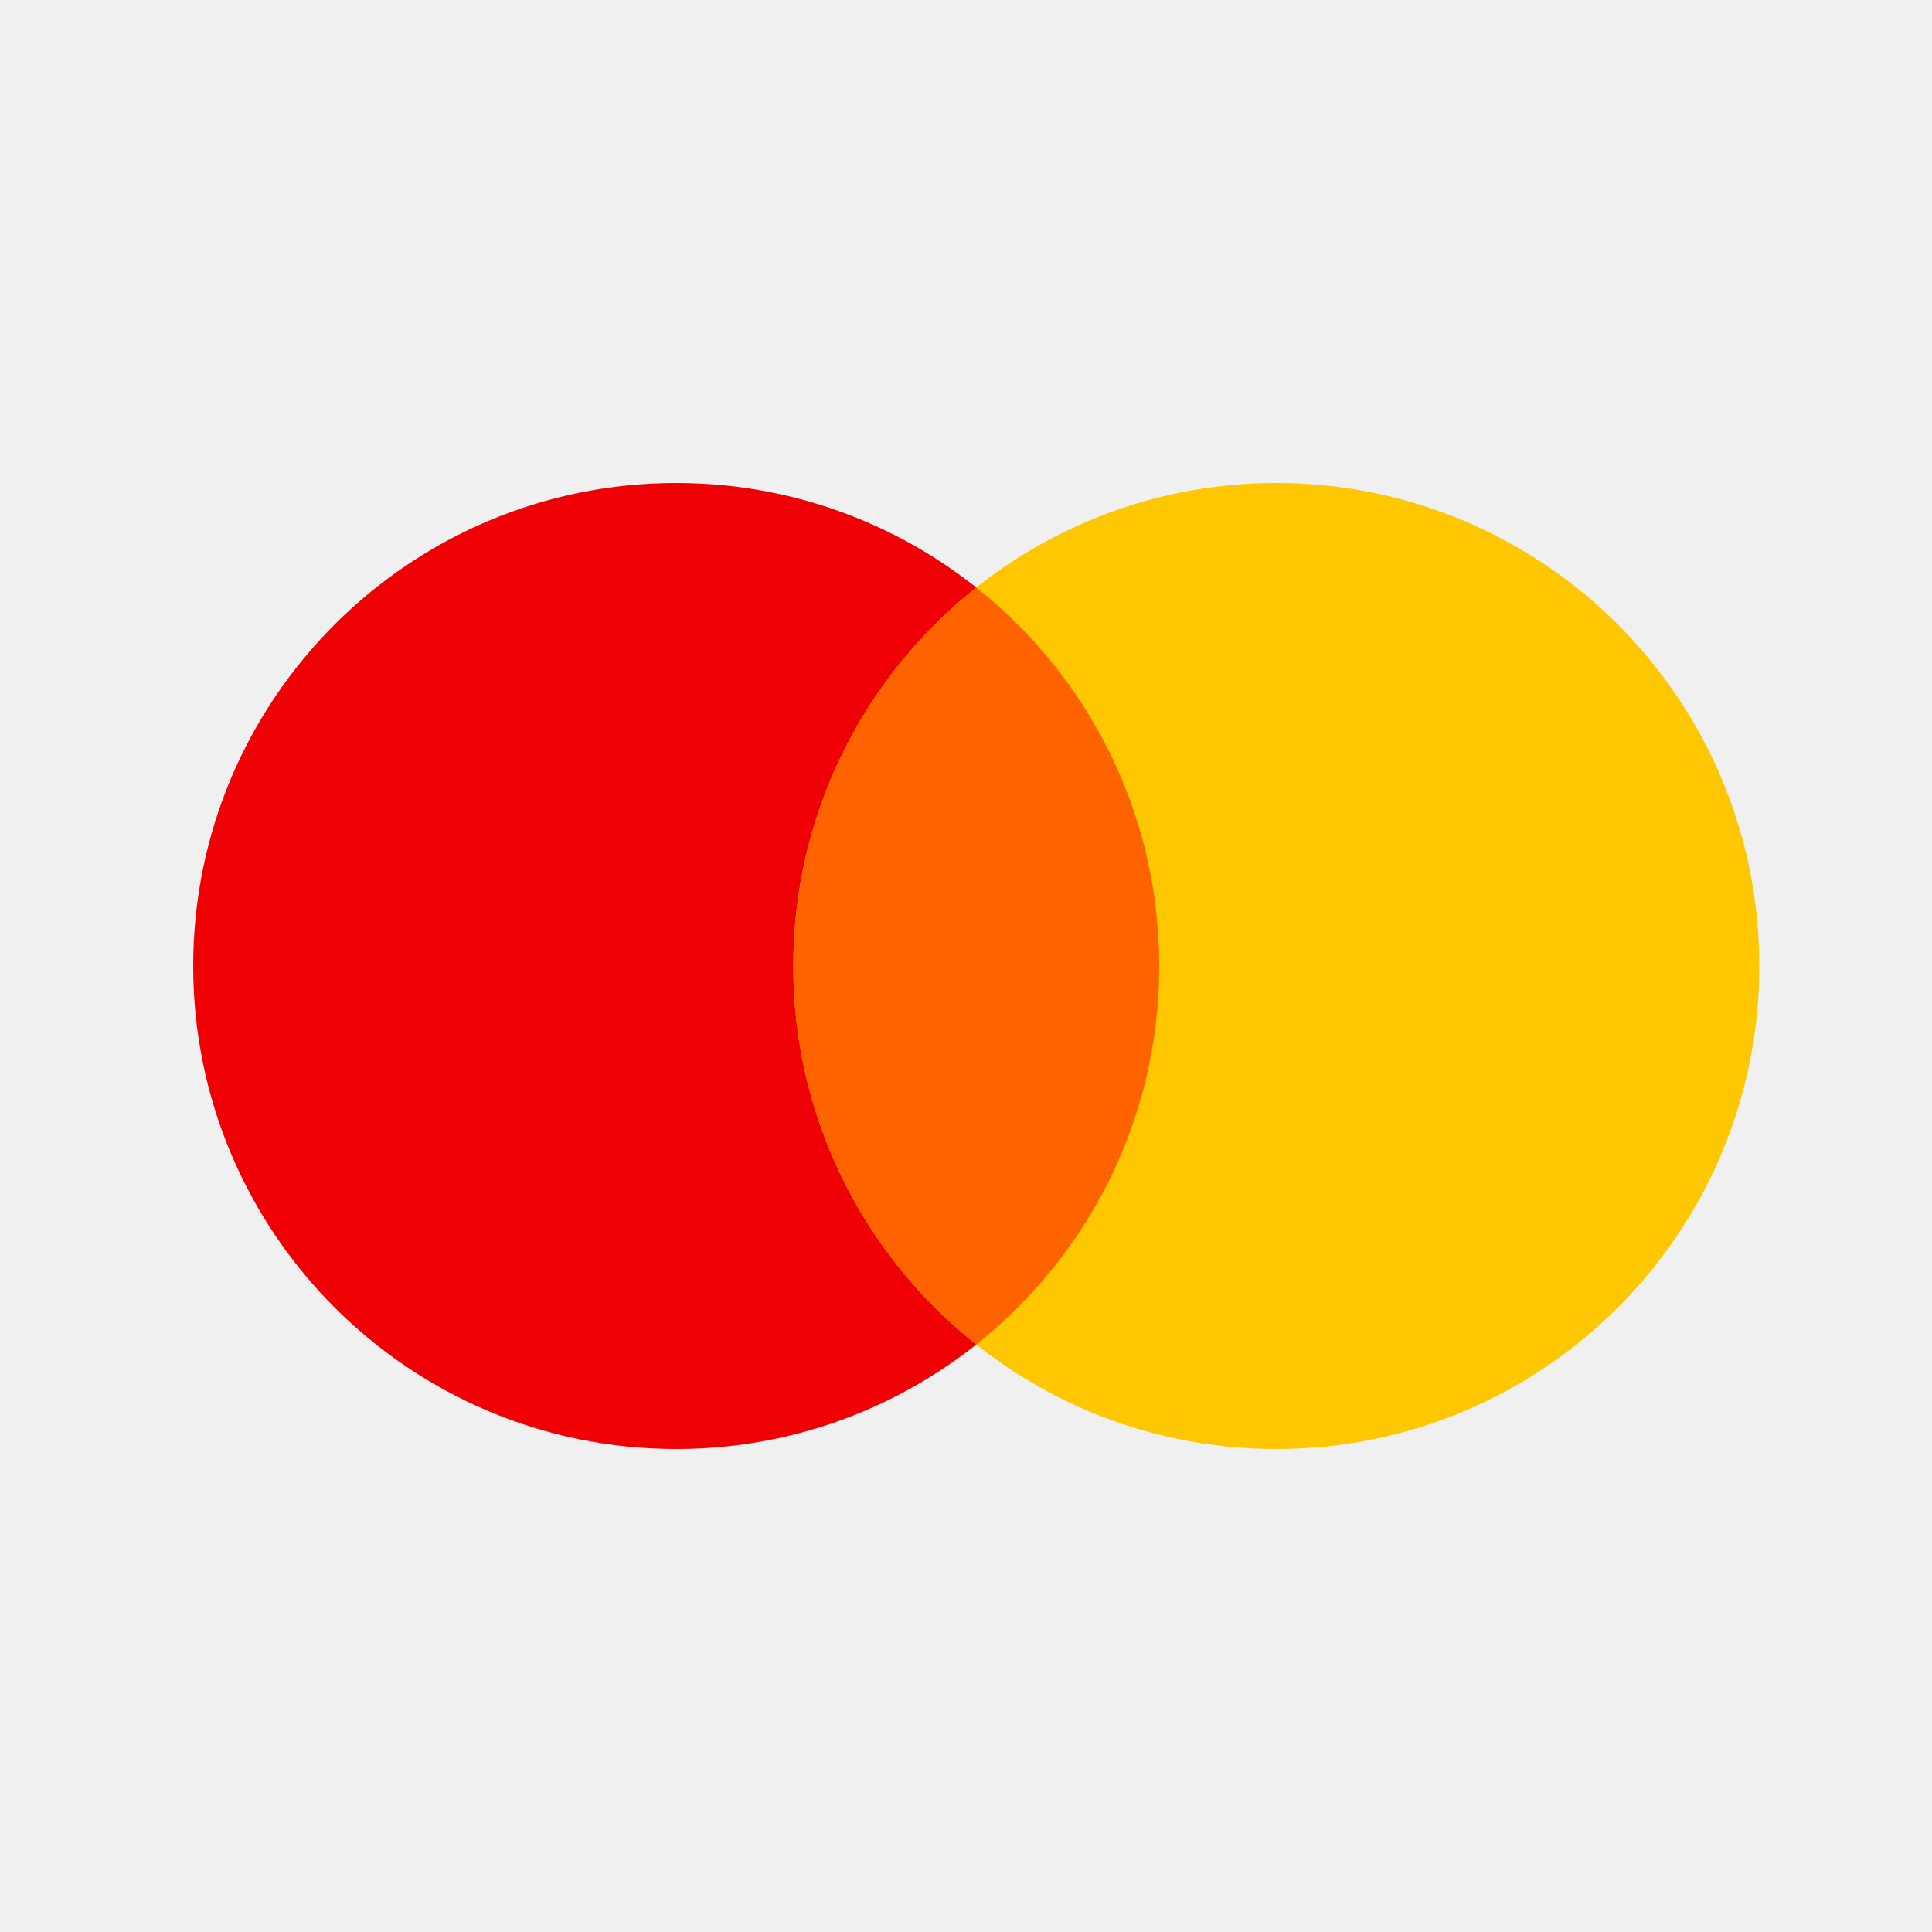
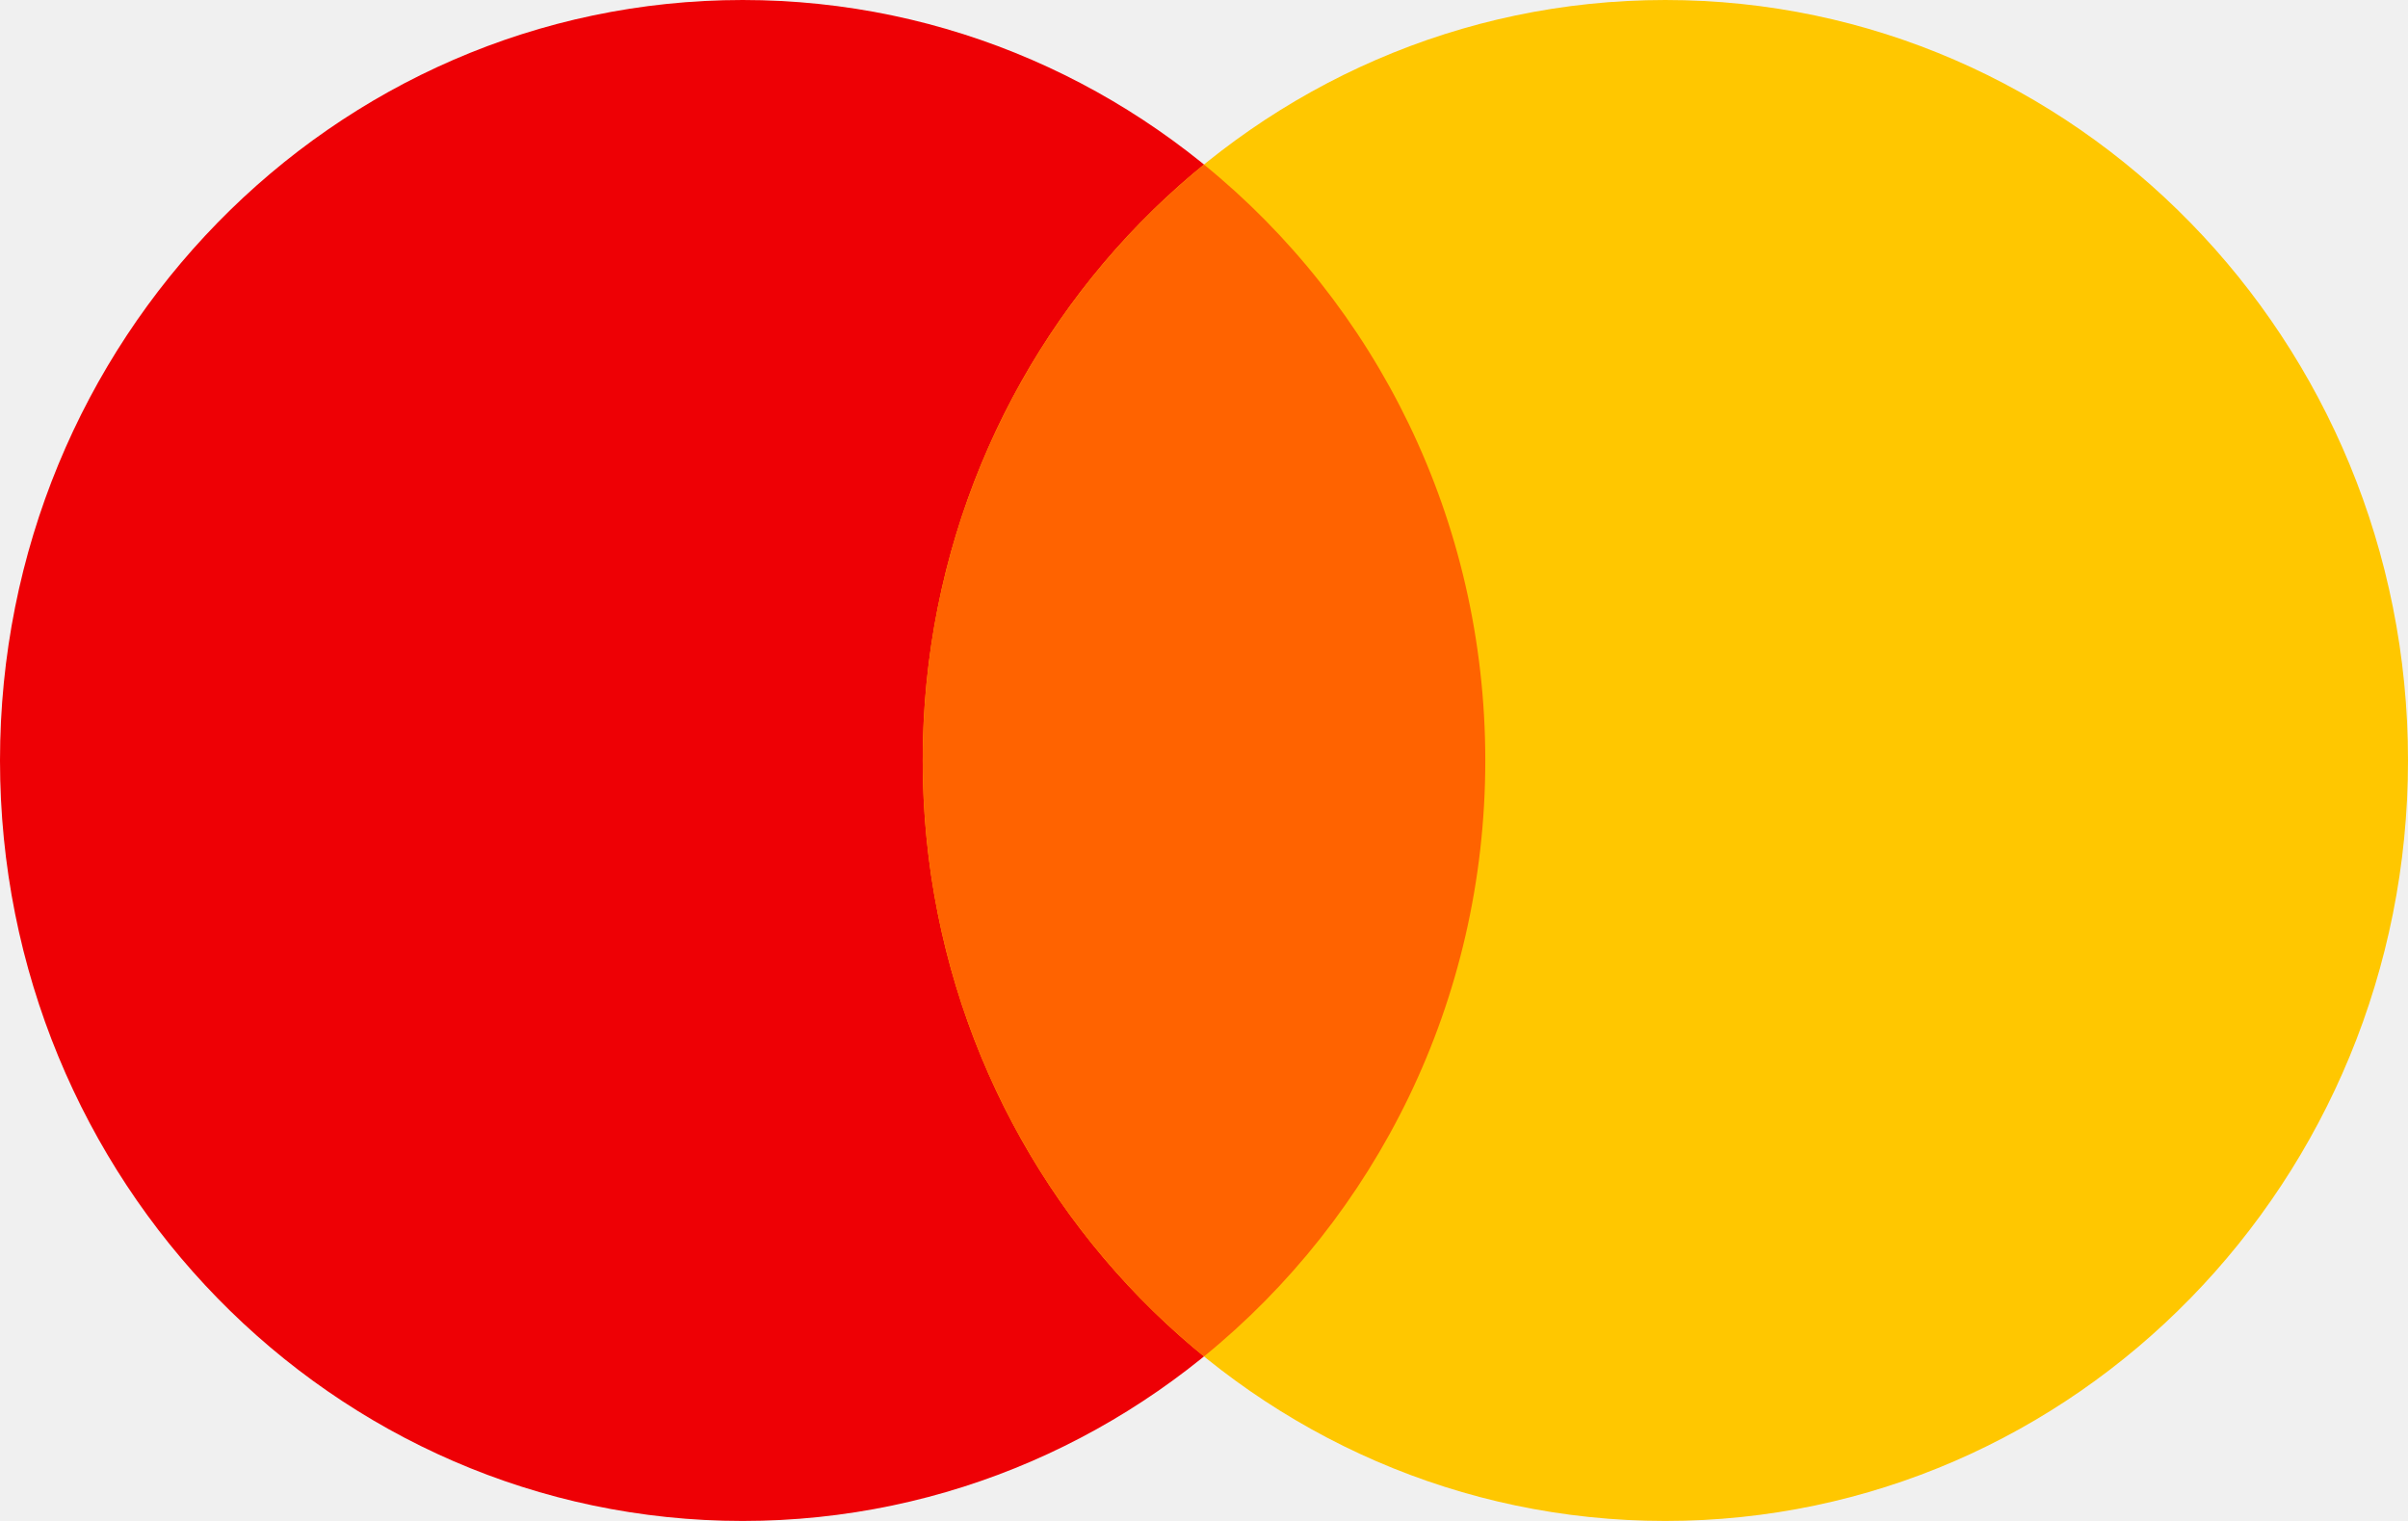
- <svg xmlns="http://www.w3.org/2000/svg" width="48" height="48" viewBox="0 0 48 48" fill="none">
-   <path d="M16.8 36C23.427 36 28.8 30.627 28.8 24C28.8 17.373 23.427 12 16.8 12C10.173 12 4.8 17.373 4.8 24C4.8 30.627 10.173 36 16.8 36Z" fill="#EE0005" />
-   <path d="M31.709 36C38.337 36 43.709 30.627 43.709 24C43.709 17.373 38.337 12 31.709 12C25.082 12 19.709 17.373 19.709 24C19.709 30.627 25.082 36 31.709 36Z" fill="#FFC700" />
-   <path d="M19.709 24C19.709 27.81 21.485 31.205 24.255 33.403C27.024 31.205 28.8 27.81 28.8 24C28.8 20.189 27.024 16.794 24.255 14.596C21.485 16.794 19.709 20.189 19.709 24Z" fill="#FF6300" />
+ <svg xmlns="http://www.w3.org/2000/svg" width="38" height="24" viewBox="0 0 38 24" fill="none">
+   <g clip-path="url(#clip0)">
+     <path d="M11.72 24C18.192 24 23.439 18.627 23.439 12C23.439 5.373 18.192 0 11.72 0C5.247 0 0 5.373 0 12C0 18.627 5.247 24 11.72 24Z" fill="#EE0005" />
+     <path d="M26.28 24C32.753 24 38 18.627 38 12C38 5.373 32.753 0 26.28 0C19.808 0 14.561 5.373 14.561 12C14.561 18.627 19.808 24 26.28 24Z" fill="#FFC700" />
+     <path d="M14.561 12C14.561 15.81 16.296 19.206 19 21.404C21.704 19.205 23.439 15.81 23.439 12C23.439 8.19 21.705 4.795 19 2.597C16.296 4.795 14.561 8.19 14.561 12Z" fill="#FF6300" />
+   </g>
+   <defs>
+     <clipPath id="clip0">
+       <rect width="38" height="24" fill="white" />
+     </clipPath>
+   </defs>
</svg>
